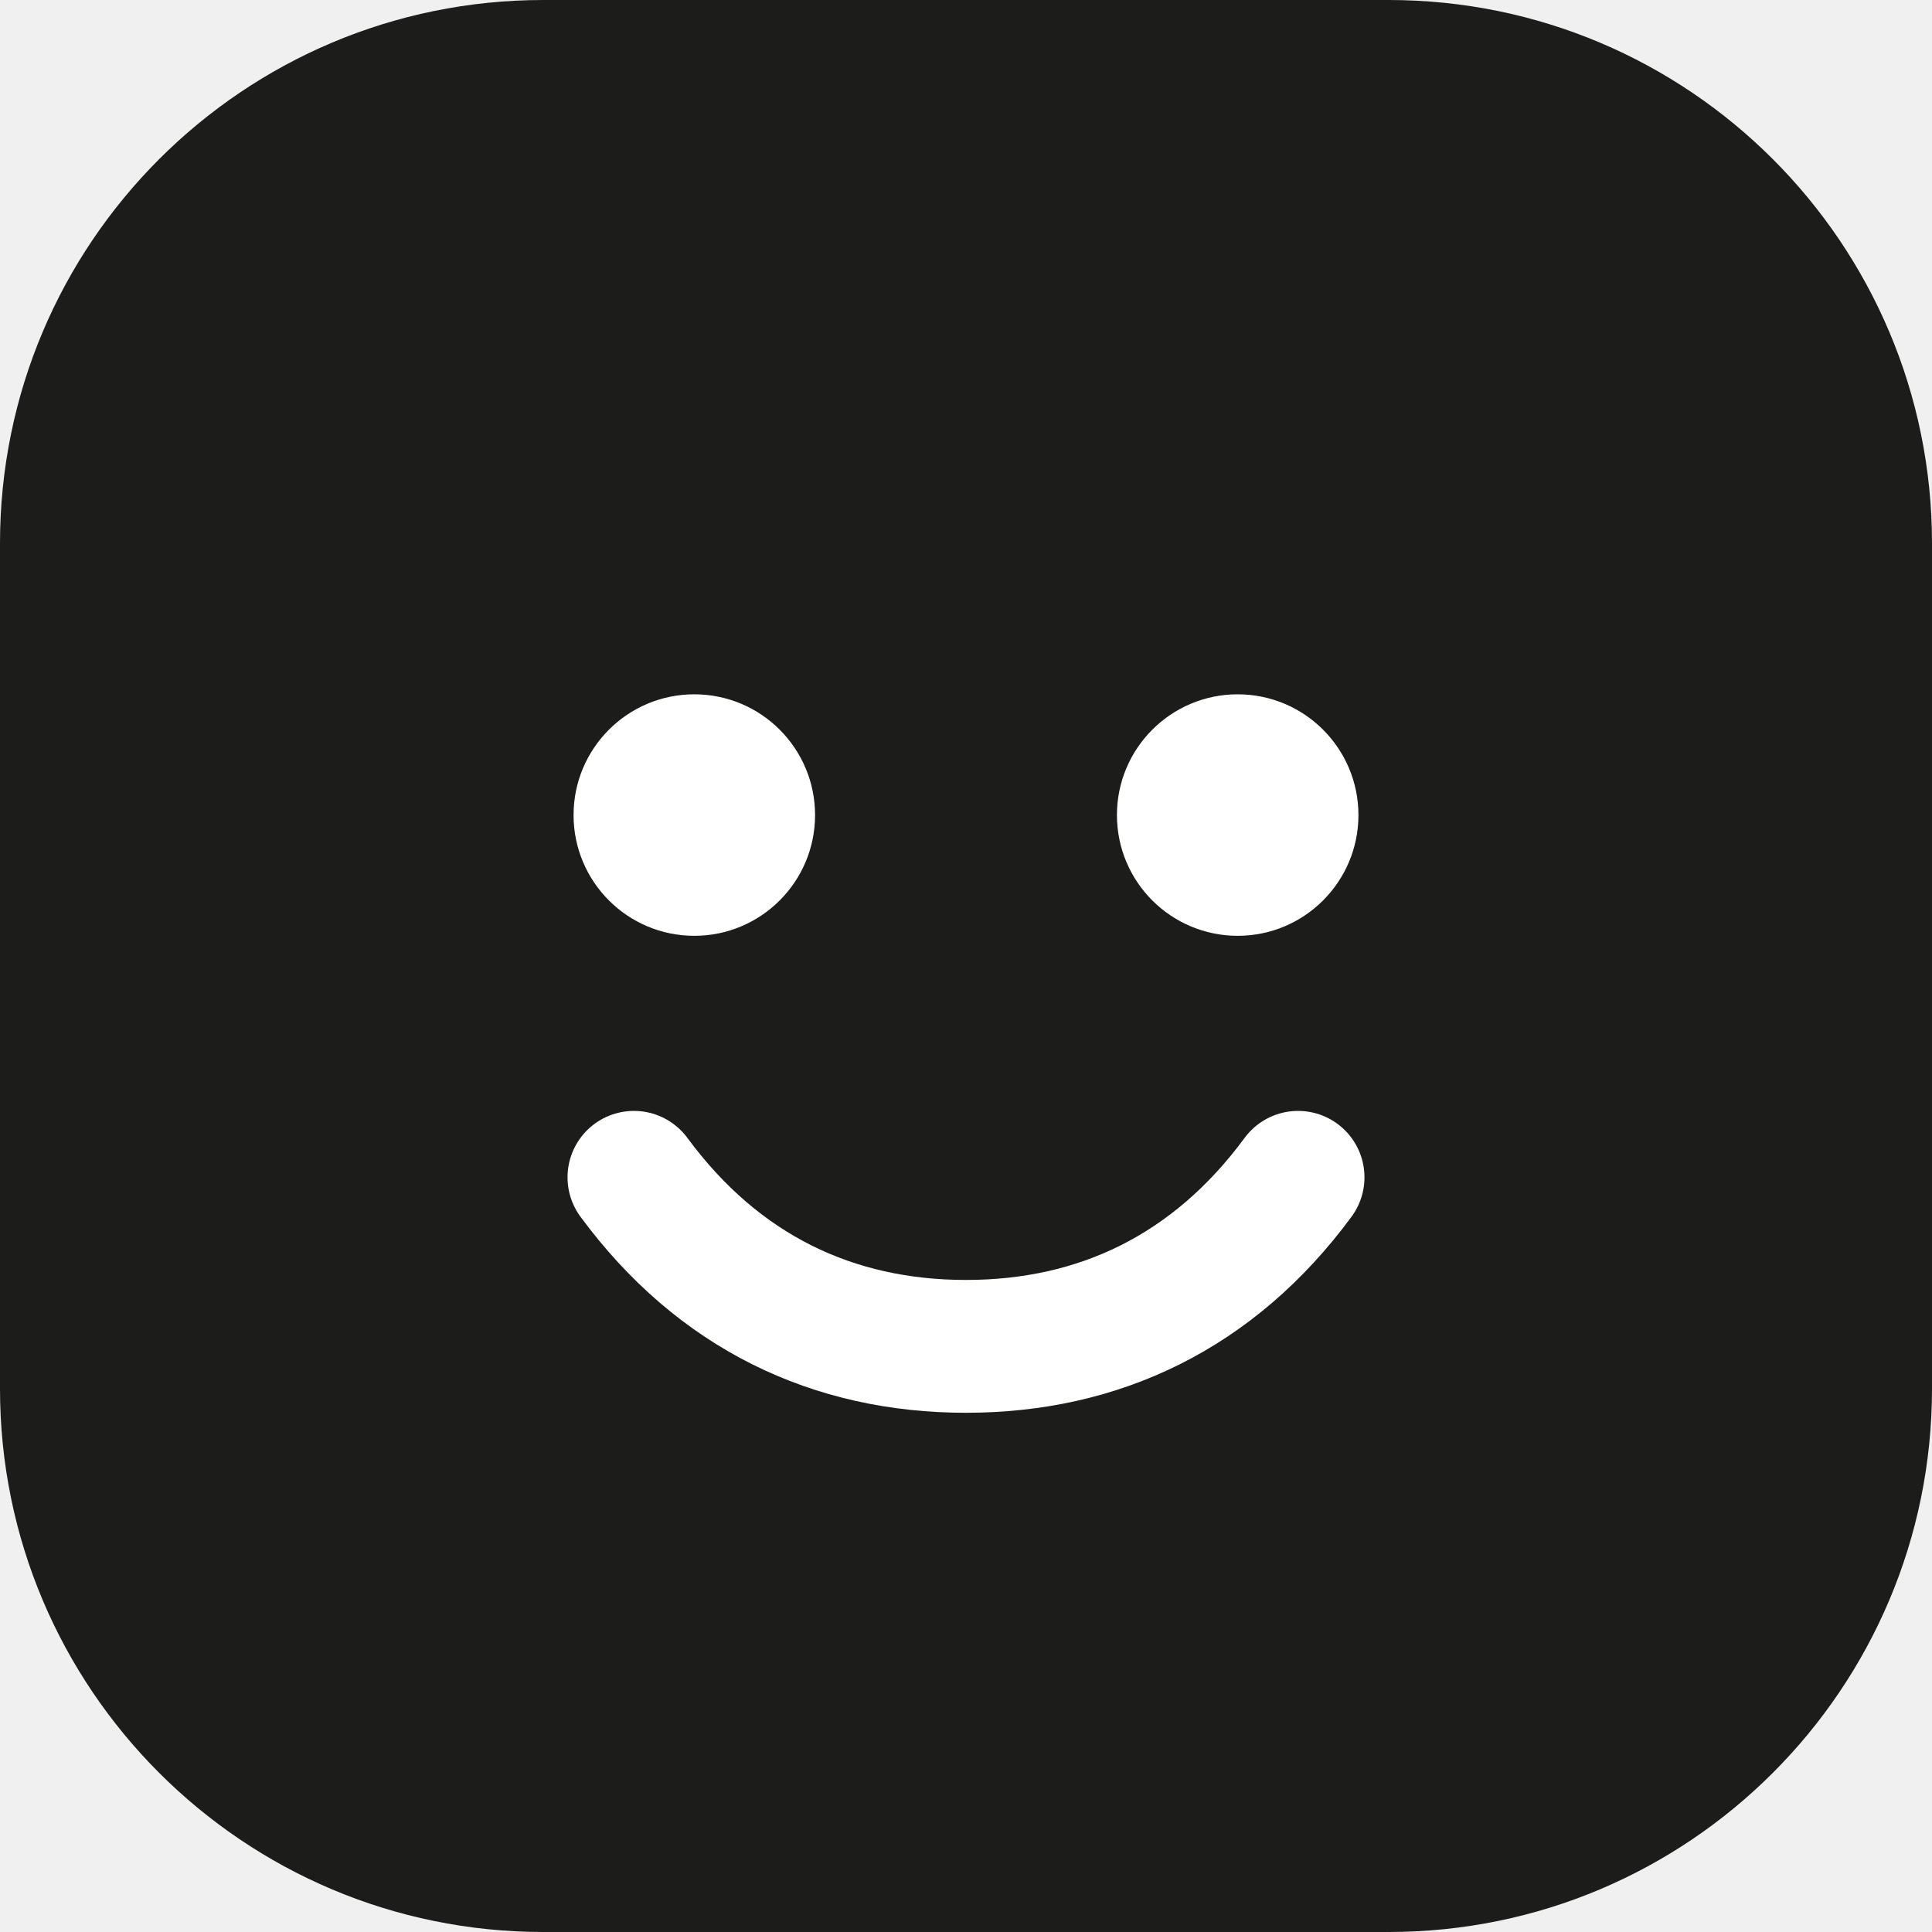
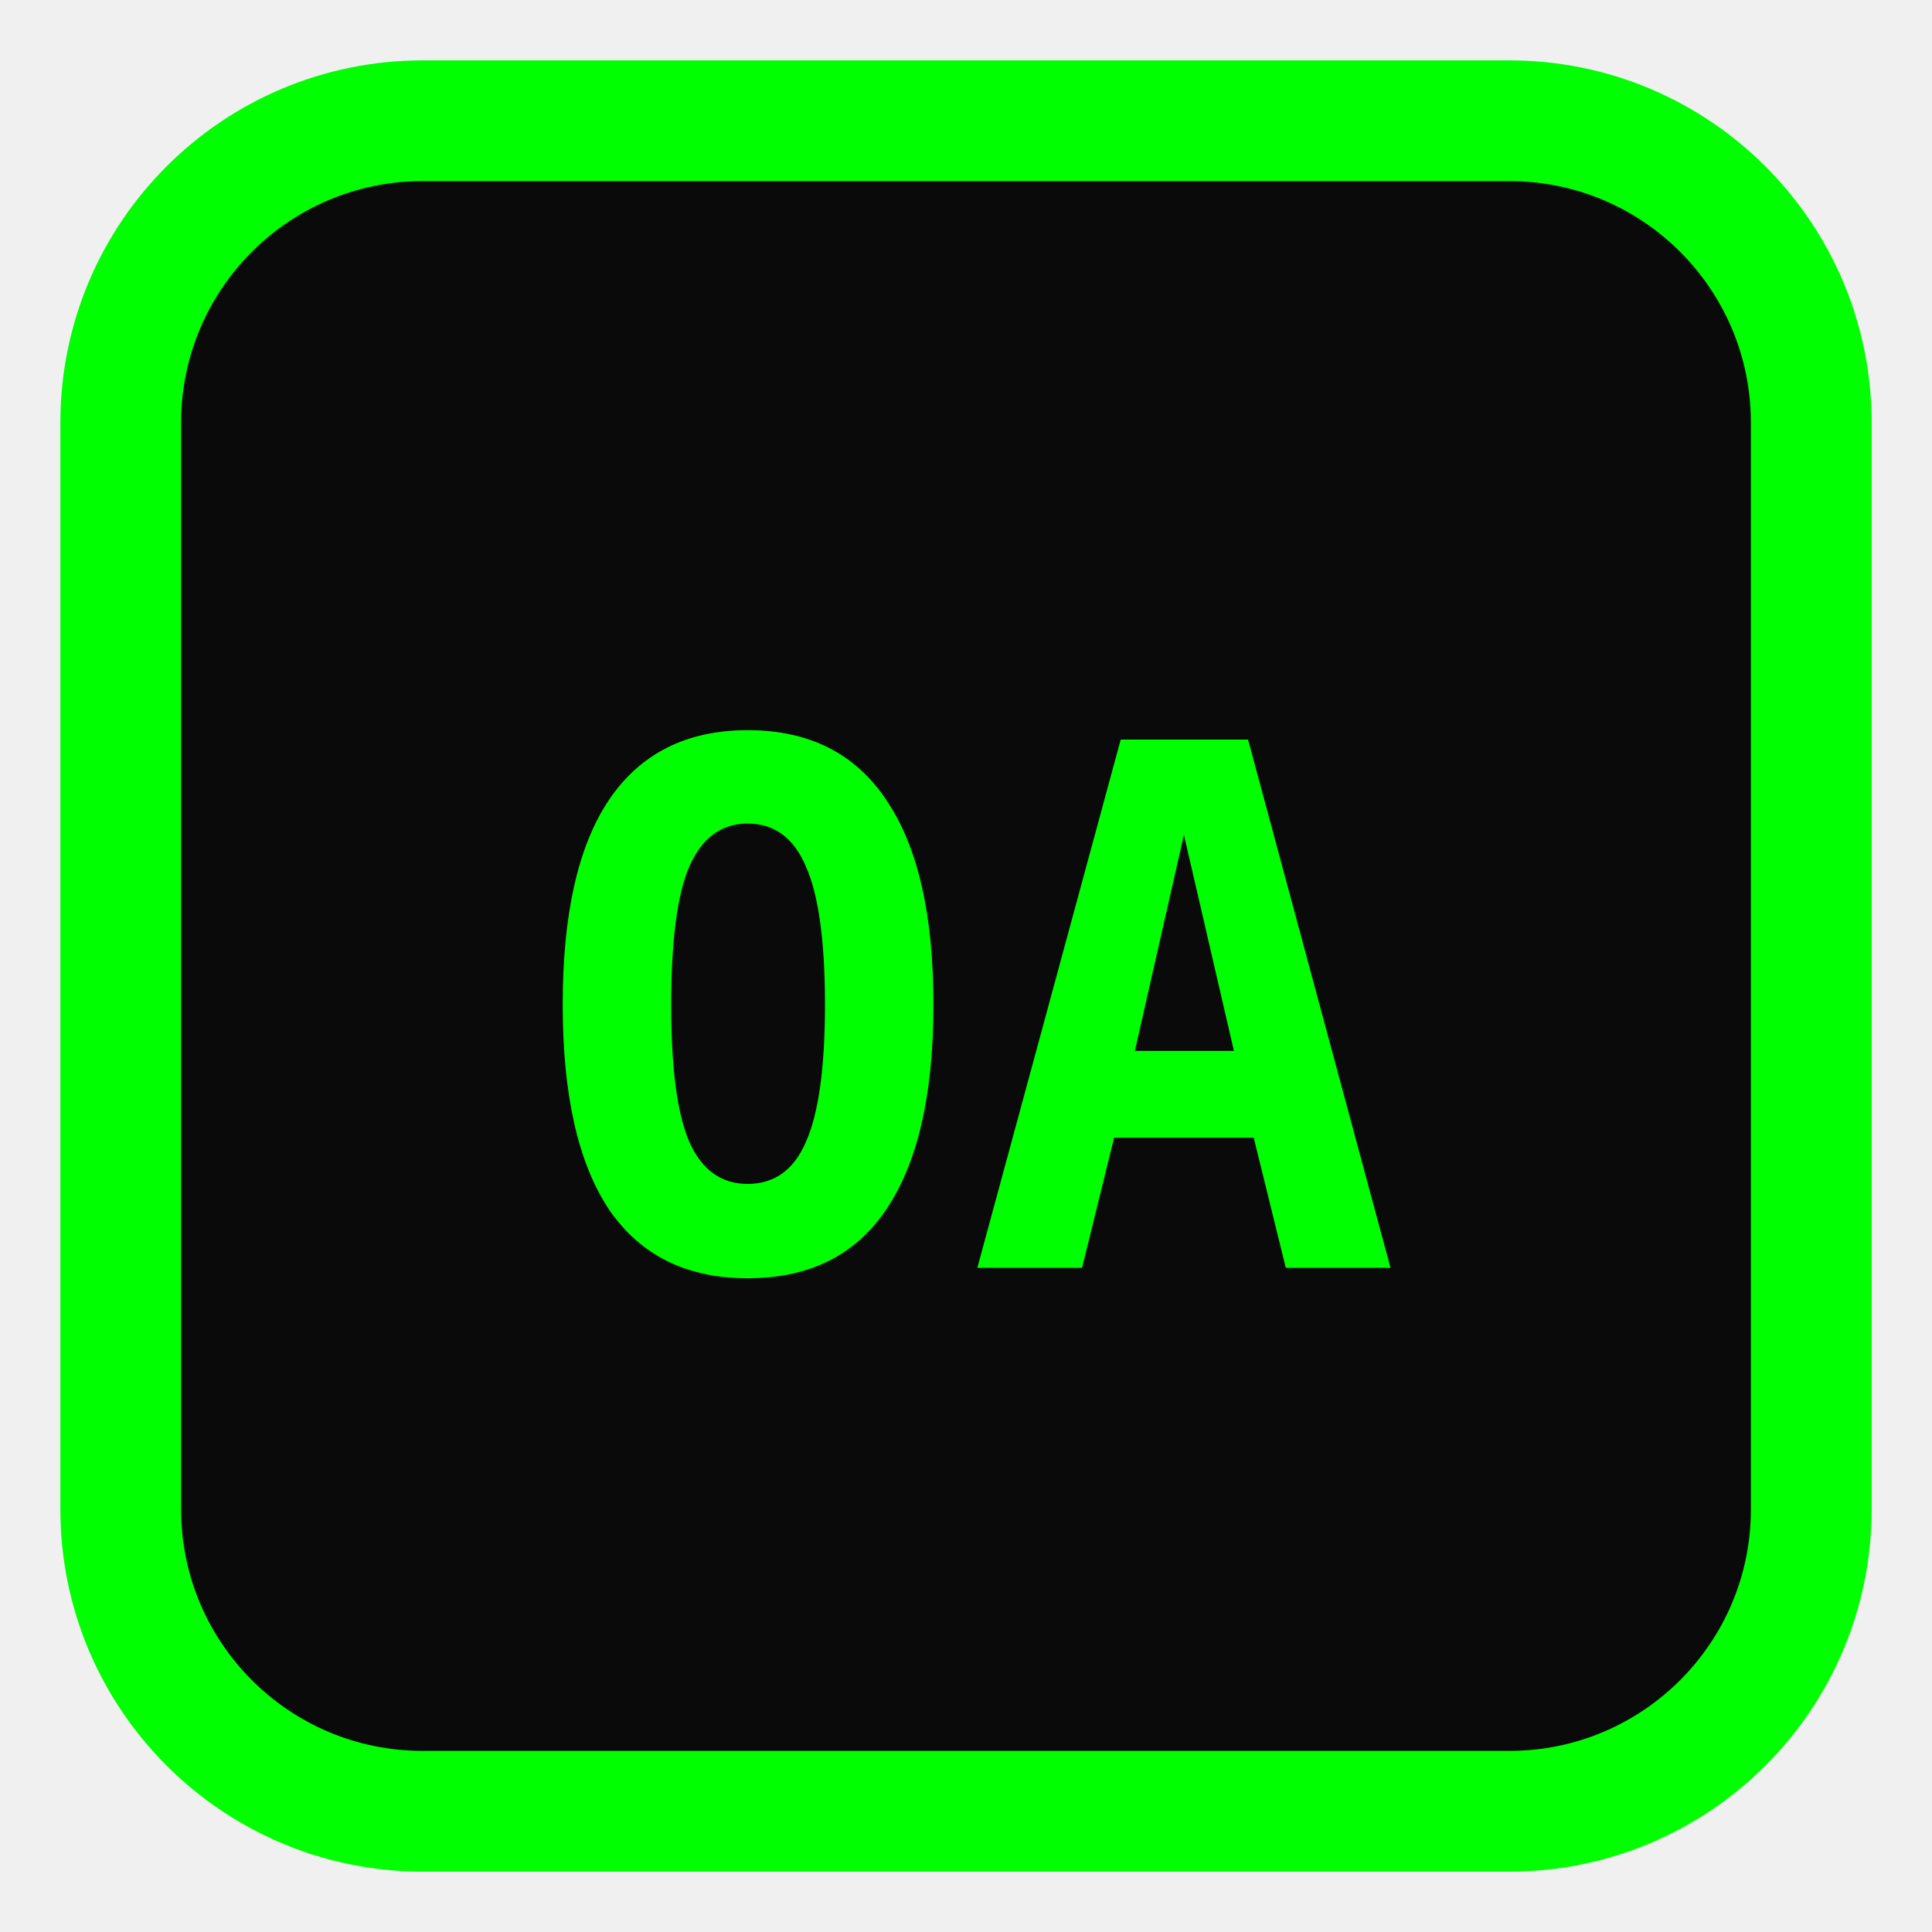
<svg xmlns="http://www.w3.org/2000/svg" width="256" height="256" viewBox="0 0 32 32">
-   <rect width="32" height="32" rx="9" fill="#1c1c1a" />
-   <circle cx="11.5" cy="13.5" r="2" fill="#ffffff" />
-   <circle cx="20.5" cy="13.5" r="2" fill="#ffffff" />
-   <path d="M10.5 19.5c1.4 1.9 3.3 2.8 5.5 2.8s4.1-.9 5.5-2.8" fill="none" stroke="#ffffff" stroke-width="2.2" stroke-linecap="round" />
+   <rect x="2" y="2" width="28" height="28" rx="5" fill="#0a0a0a" stroke="#00ff00" stroke-width="2" />
+   <text x="16" y="21" font-family="ui-monospace, Menlo, Consolas, monospace" font-size="12" font-weight="bold" fill="#00ff00" text-anchor="middle">OA</text>
</svg>
